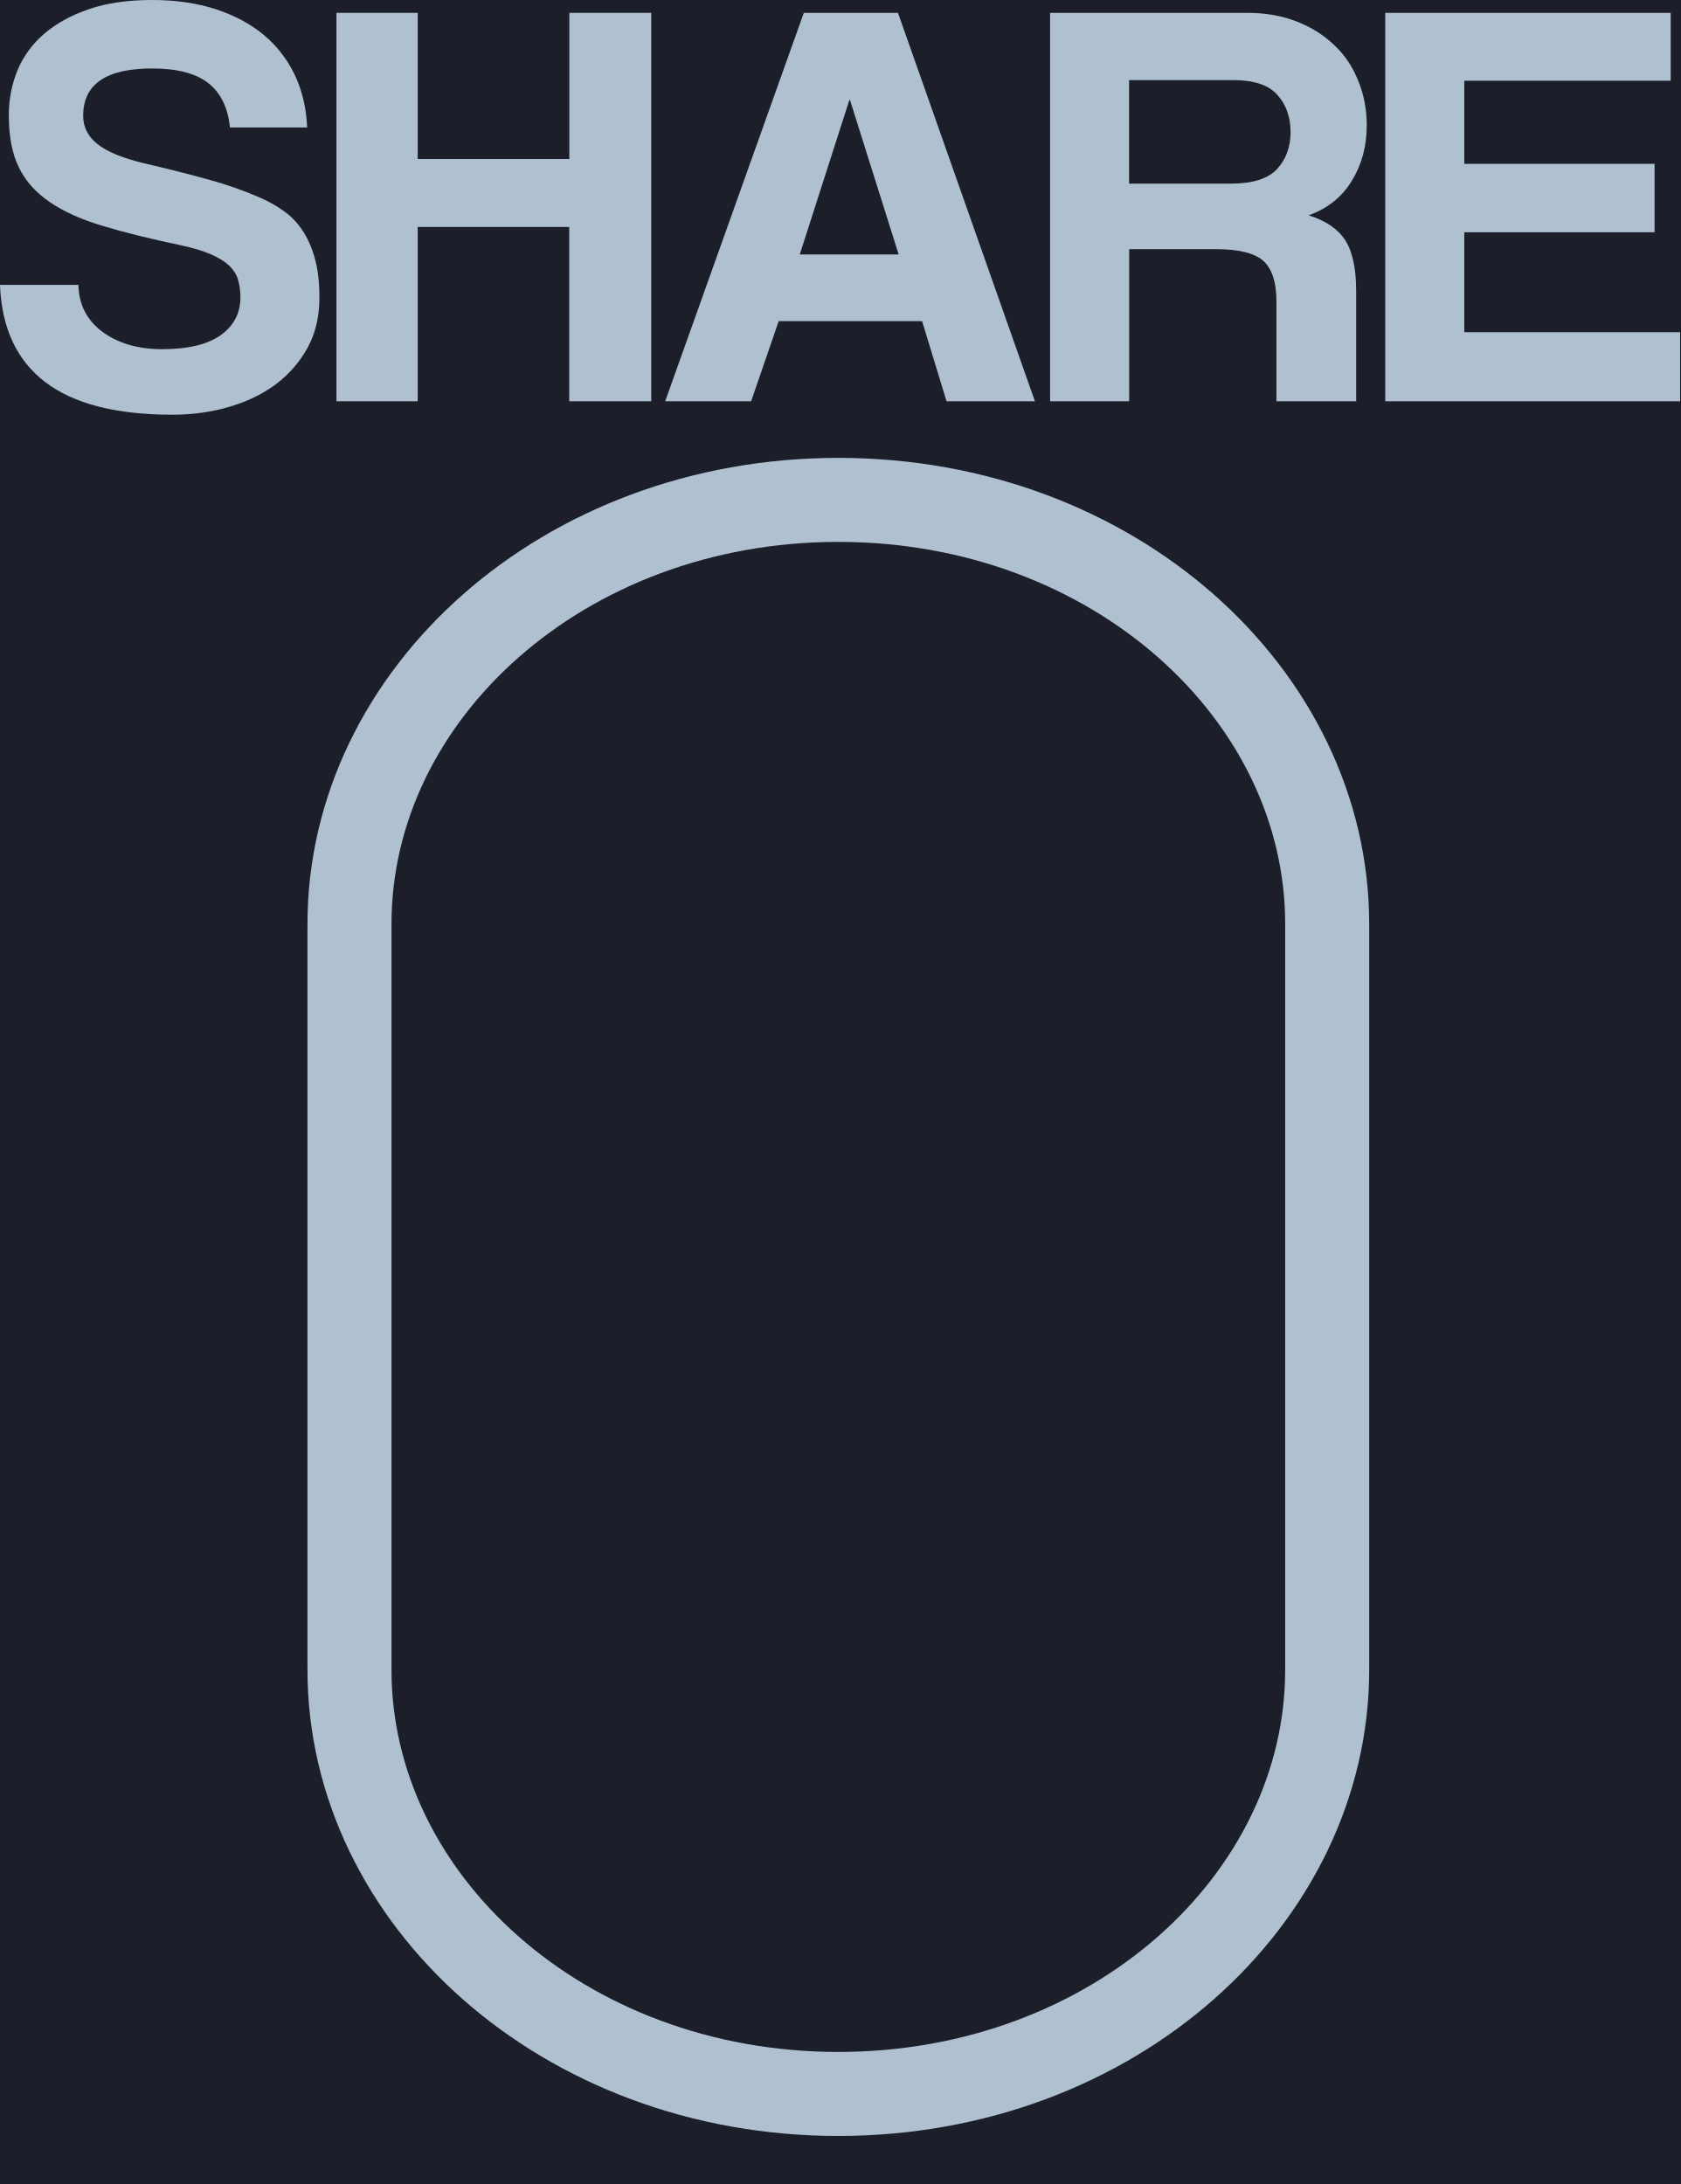
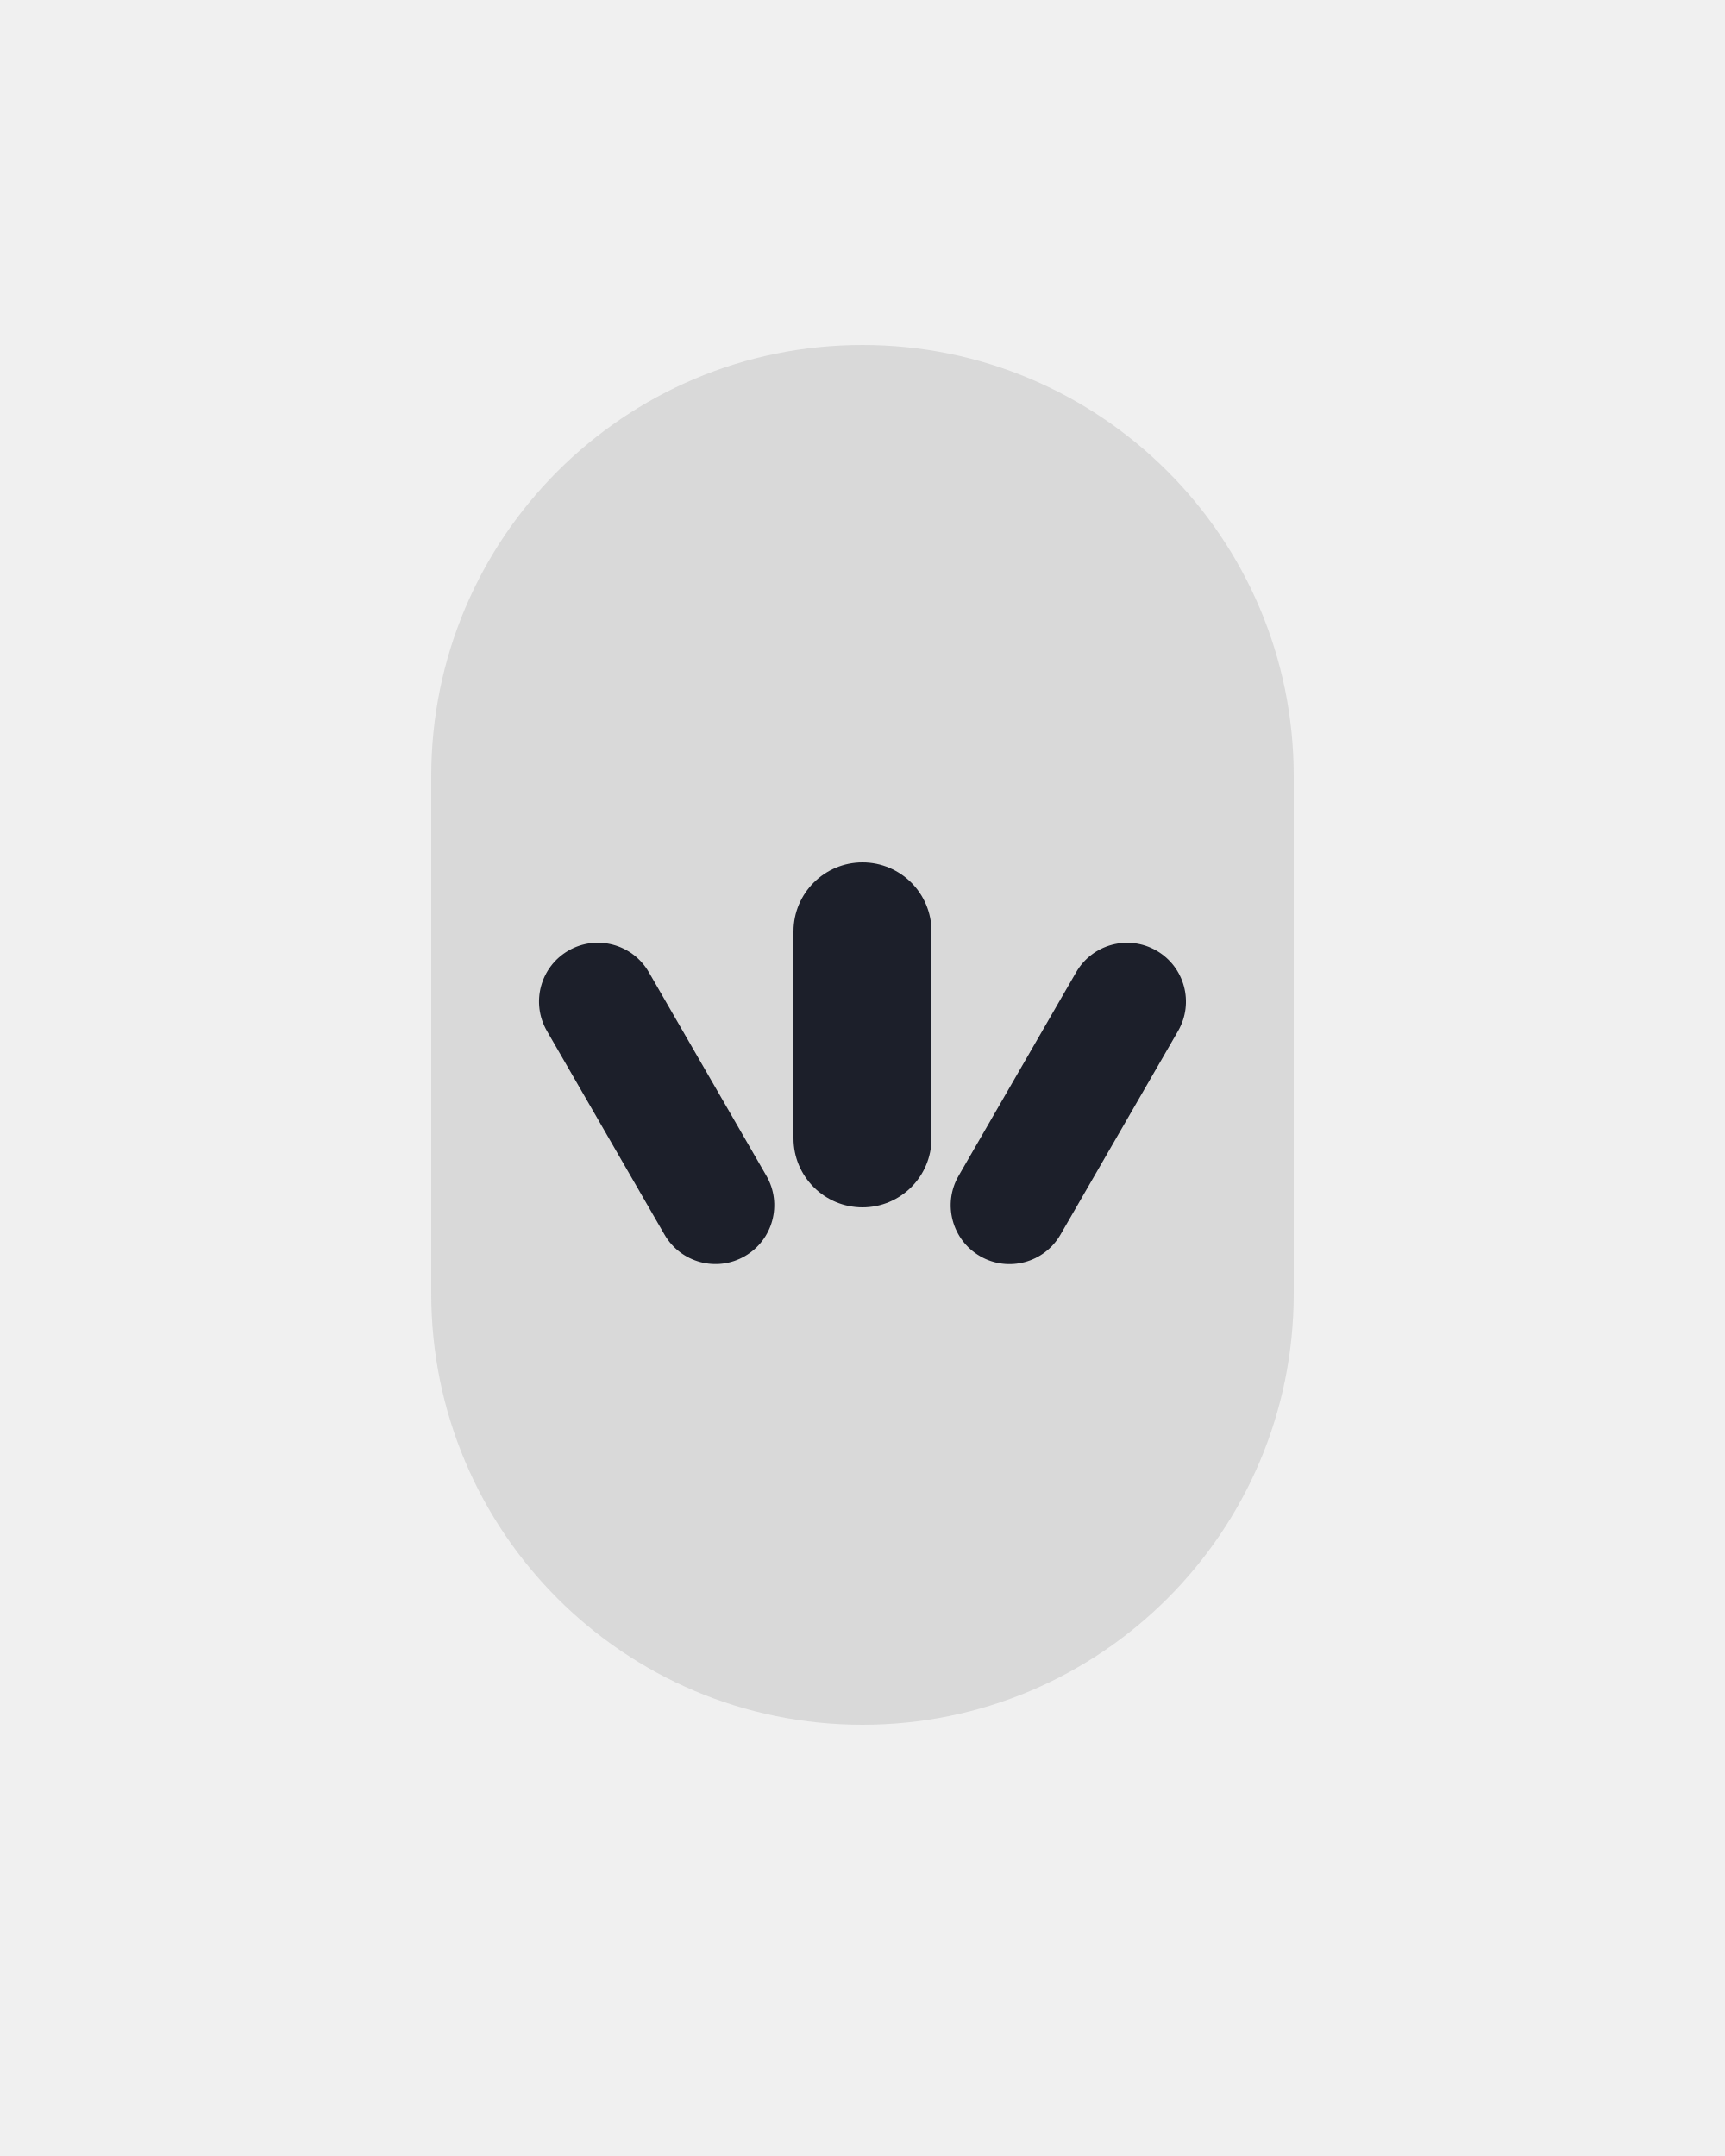
- <svg xmlns="http://www.w3.org/2000/svg" width="20" height="26" viewBox="0 0 20 26" fill="none">
-   <rect width="20" height="26" fill="#E5E5E5" />
-   <g id="Playstation-Gamepad-Icons">
-     <rect width="800" height="454" transform="translate(-671 -188)" fill="#1C1F2A" />
-     <g id="outline-share" clip-path="url(#clip0_0_1)">
-       <g id="Group">
-         <g id="Group_2">
-           <path id="Vector" d="M9.979 5.951C13.256 5.951 15.798 8.27 15.798 11V19.878C15.798 22.608 13.256 24.927 9.979 24.928C6.703 24.928 4.16 22.609 4.16 19.878V11C4.16 8.271 6.703 5.951 9.979 5.951Z" stroke="#AFC1D1" />
-         </g>
-         <g id="Group_3">
-           <path id="Vector_2" d="M2.737 1.518C2.714 1.282 2.627 1.105 2.479 0.989C2.331 0.873 2.108 0.815 1.811 0.815C1.263 0.815 0.99 1.003 0.99 1.378C0.99 1.513 1.047 1.626 1.16 1.715C1.273 1.805 1.456 1.881 1.707 1.942C2.004 2.011 2.262 2.077 2.48 2.137C2.698 2.197 2.897 2.267 3.079 2.346C3.181 2.389 3.276 2.44 3.366 2.504C3.458 2.567 3.534 2.644 3.596 2.737C3.659 2.829 3.71 2.941 3.746 3.071C3.784 3.201 3.802 3.359 3.802 3.545C3.802 3.768 3.756 3.965 3.663 4.137C3.569 4.308 3.444 4.453 3.287 4.572C3.129 4.69 2.943 4.781 2.729 4.843C2.517 4.906 2.291 4.937 2.054 4.937C1.381 4.937 0.876 4.807 0.536 4.547C0.198 4.288 0.019 3.902 0 3.391H0.933C0.939 3.628 1.035 3.815 1.222 3.952C1.41 4.089 1.646 4.157 1.929 4.157C2.236 4.157 2.468 4.102 2.626 3.991C2.783 3.879 2.862 3.728 2.862 3.538C2.862 3.464 2.852 3.395 2.834 3.332C2.816 3.269 2.78 3.213 2.727 3.161C2.673 3.111 2.599 3.066 2.507 3.026C2.415 2.986 2.294 2.95 2.145 2.918C1.792 2.844 1.486 2.769 1.229 2.691C0.972 2.615 0.759 2.52 0.593 2.406C0.425 2.292 0.302 2.154 0.224 1.991C0.144 1.829 0.105 1.622 0.105 1.372C0.105 1.182 0.14 1.003 0.209 0.835C0.278 0.668 0.386 0.523 0.528 0.4C0.673 0.277 0.85 0.18 1.061 0.108C1.272 0.036 1.522 0 1.811 0C2.089 0 2.34 0.036 2.563 0.108C2.786 0.18 2.978 0.282 3.138 0.414C3.297 0.547 3.421 0.707 3.51 0.894C3.598 1.082 3.647 1.29 3.656 1.518H2.737Z" fill="#AFC1D1" />
-           <path id="Vector_3" d="M6.776 4.777V2.702H4.972V4.777H4.005V0.153H4.972V1.893H6.777V0.153H7.752V4.777H6.776Z" fill="#AFC1D1" />
-           <path id="Vector_4" d="M11.267 4.777L10.976 3.823H9.269L8.941 4.777H7.918L9.568 0.153H10.689L12.319 4.777H11.267ZM10.118 1.191H10.11L9.52 3.029H10.697L10.118 1.191Z" fill="#AFC1D1" />
-           <path id="Vector_5" d="M15.194 4.777V3.586C15.194 3.364 15.143 3.205 15.042 3.109C14.939 3.014 14.749 2.966 14.471 2.966H13.441V4.777H12.5V0.153H14.848C15.061 0.153 15.254 0.186 15.43 0.254C15.604 0.321 15.753 0.414 15.878 0.533C16.004 0.651 16.1 0.792 16.166 0.958C16.234 1.123 16.269 1.3 16.269 1.49C16.269 1.741 16.209 1.962 16.09 2.155C15.972 2.347 15.801 2.483 15.578 2.563C15.783 2.628 15.928 2.728 16.014 2.862C16.1 2.997 16.143 3.198 16.143 3.468V4.777H15.194ZM13.44 0.954V2.186H14.651C14.911 2.186 15.094 2.128 15.202 2.012C15.308 1.896 15.362 1.75 15.362 1.574C15.362 1.393 15.309 1.244 15.204 1.128C15.1 1.012 14.928 0.954 14.686 0.954H13.44Z" fill="#AFC1D1" />
-           <path id="Vector_6" d="M16.489 4.777V0.153H19.887V0.961H17.43V1.95H19.695V2.765H17.43V3.955H19.999V4.777H16.489Z" fill="#AFC1D1" />
-         </g>
-       </g>
-     </g>
-   </g>
-   <defs>
-     <clipPath id="clip0_0_1">
-       <rect width="19.999" height="25.428" fill="white" />
-     </clipPath>
-   </defs>
+ <svg xmlns="http://www.w3.org/2000/svg" width="20" height="25" viewBox="0 0 20 25" fill="none">
+   <rect x="5" y="4" width="10" height="16" rx="5" fill="#D9D9D9" />
+   <rect x="9.2" y="10" width="1.6" height="4" rx="0.8" fill="#1C1F2A" />
+   <rect x="10.773" y="14.225" width="4.091" height="1.364" rx="0.682" transform="rotate(-60 10.7733 14.2251)" fill="#1C1F2A" />
+   <rect x="8.046" y="14.907" width="4.091" height="1.364" rx="0.682" transform="rotate(-120 8.04568 14.907)" fill="#1C1F2A" />
</svg>
